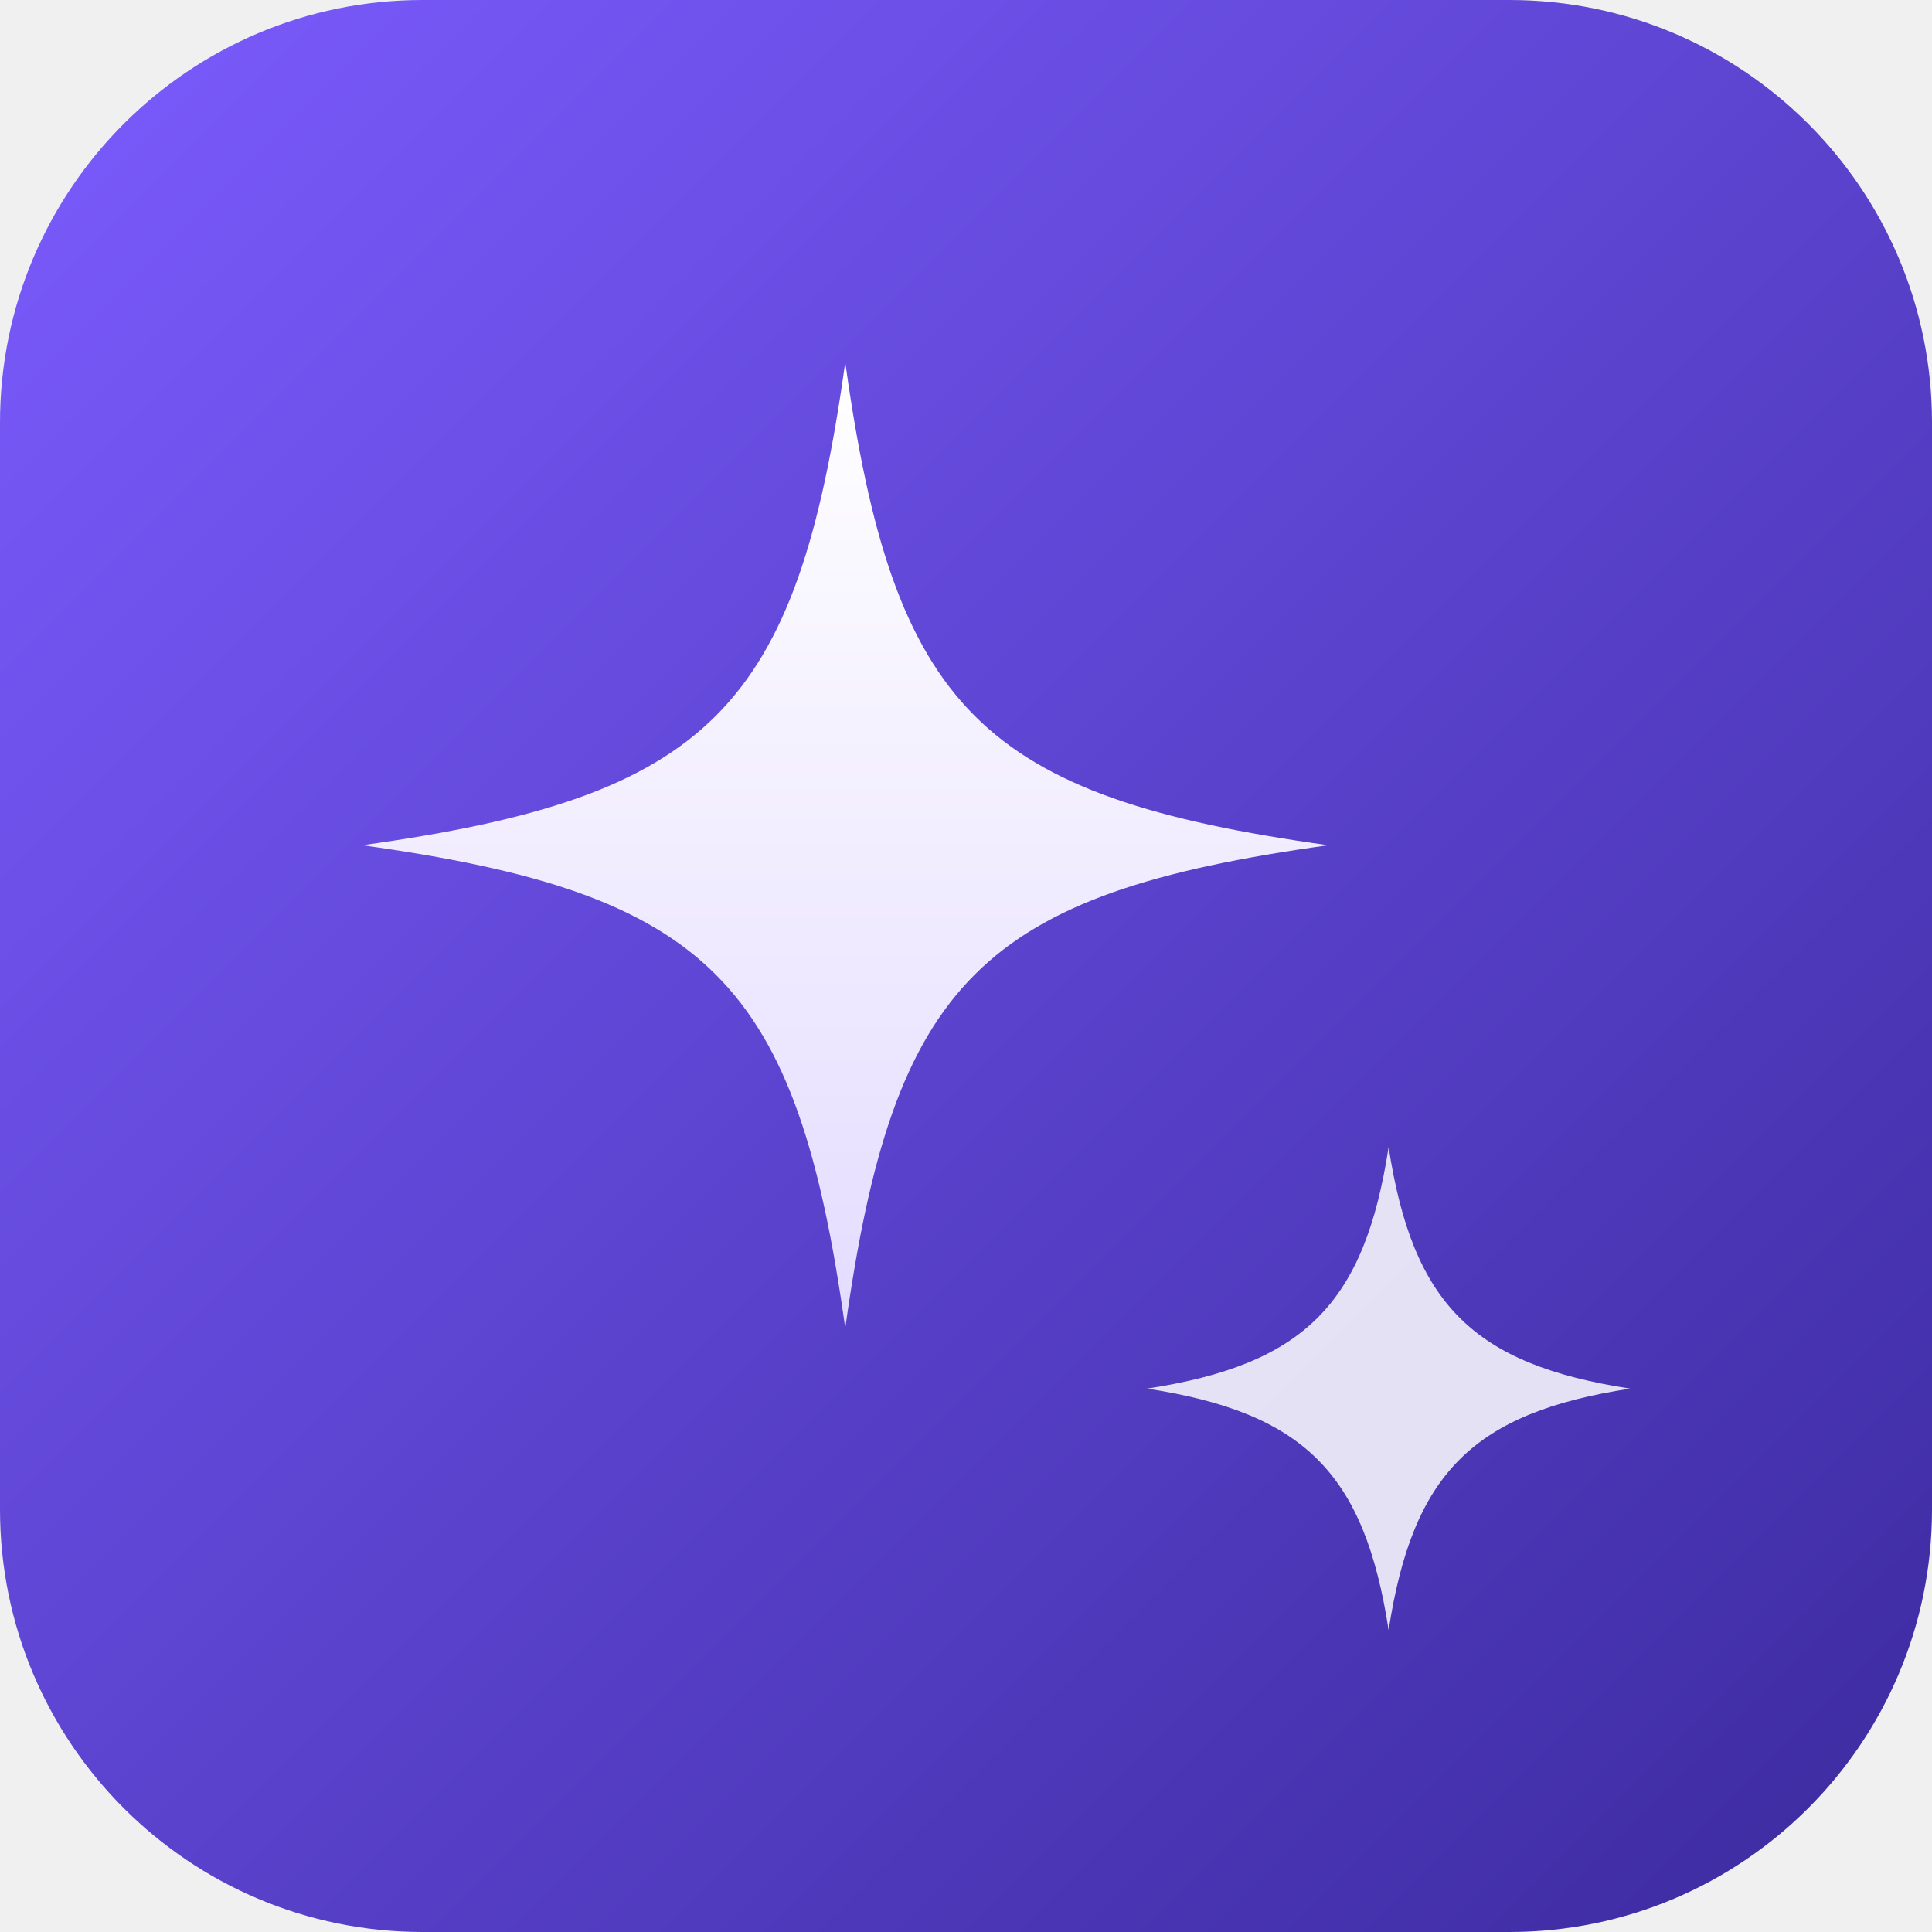
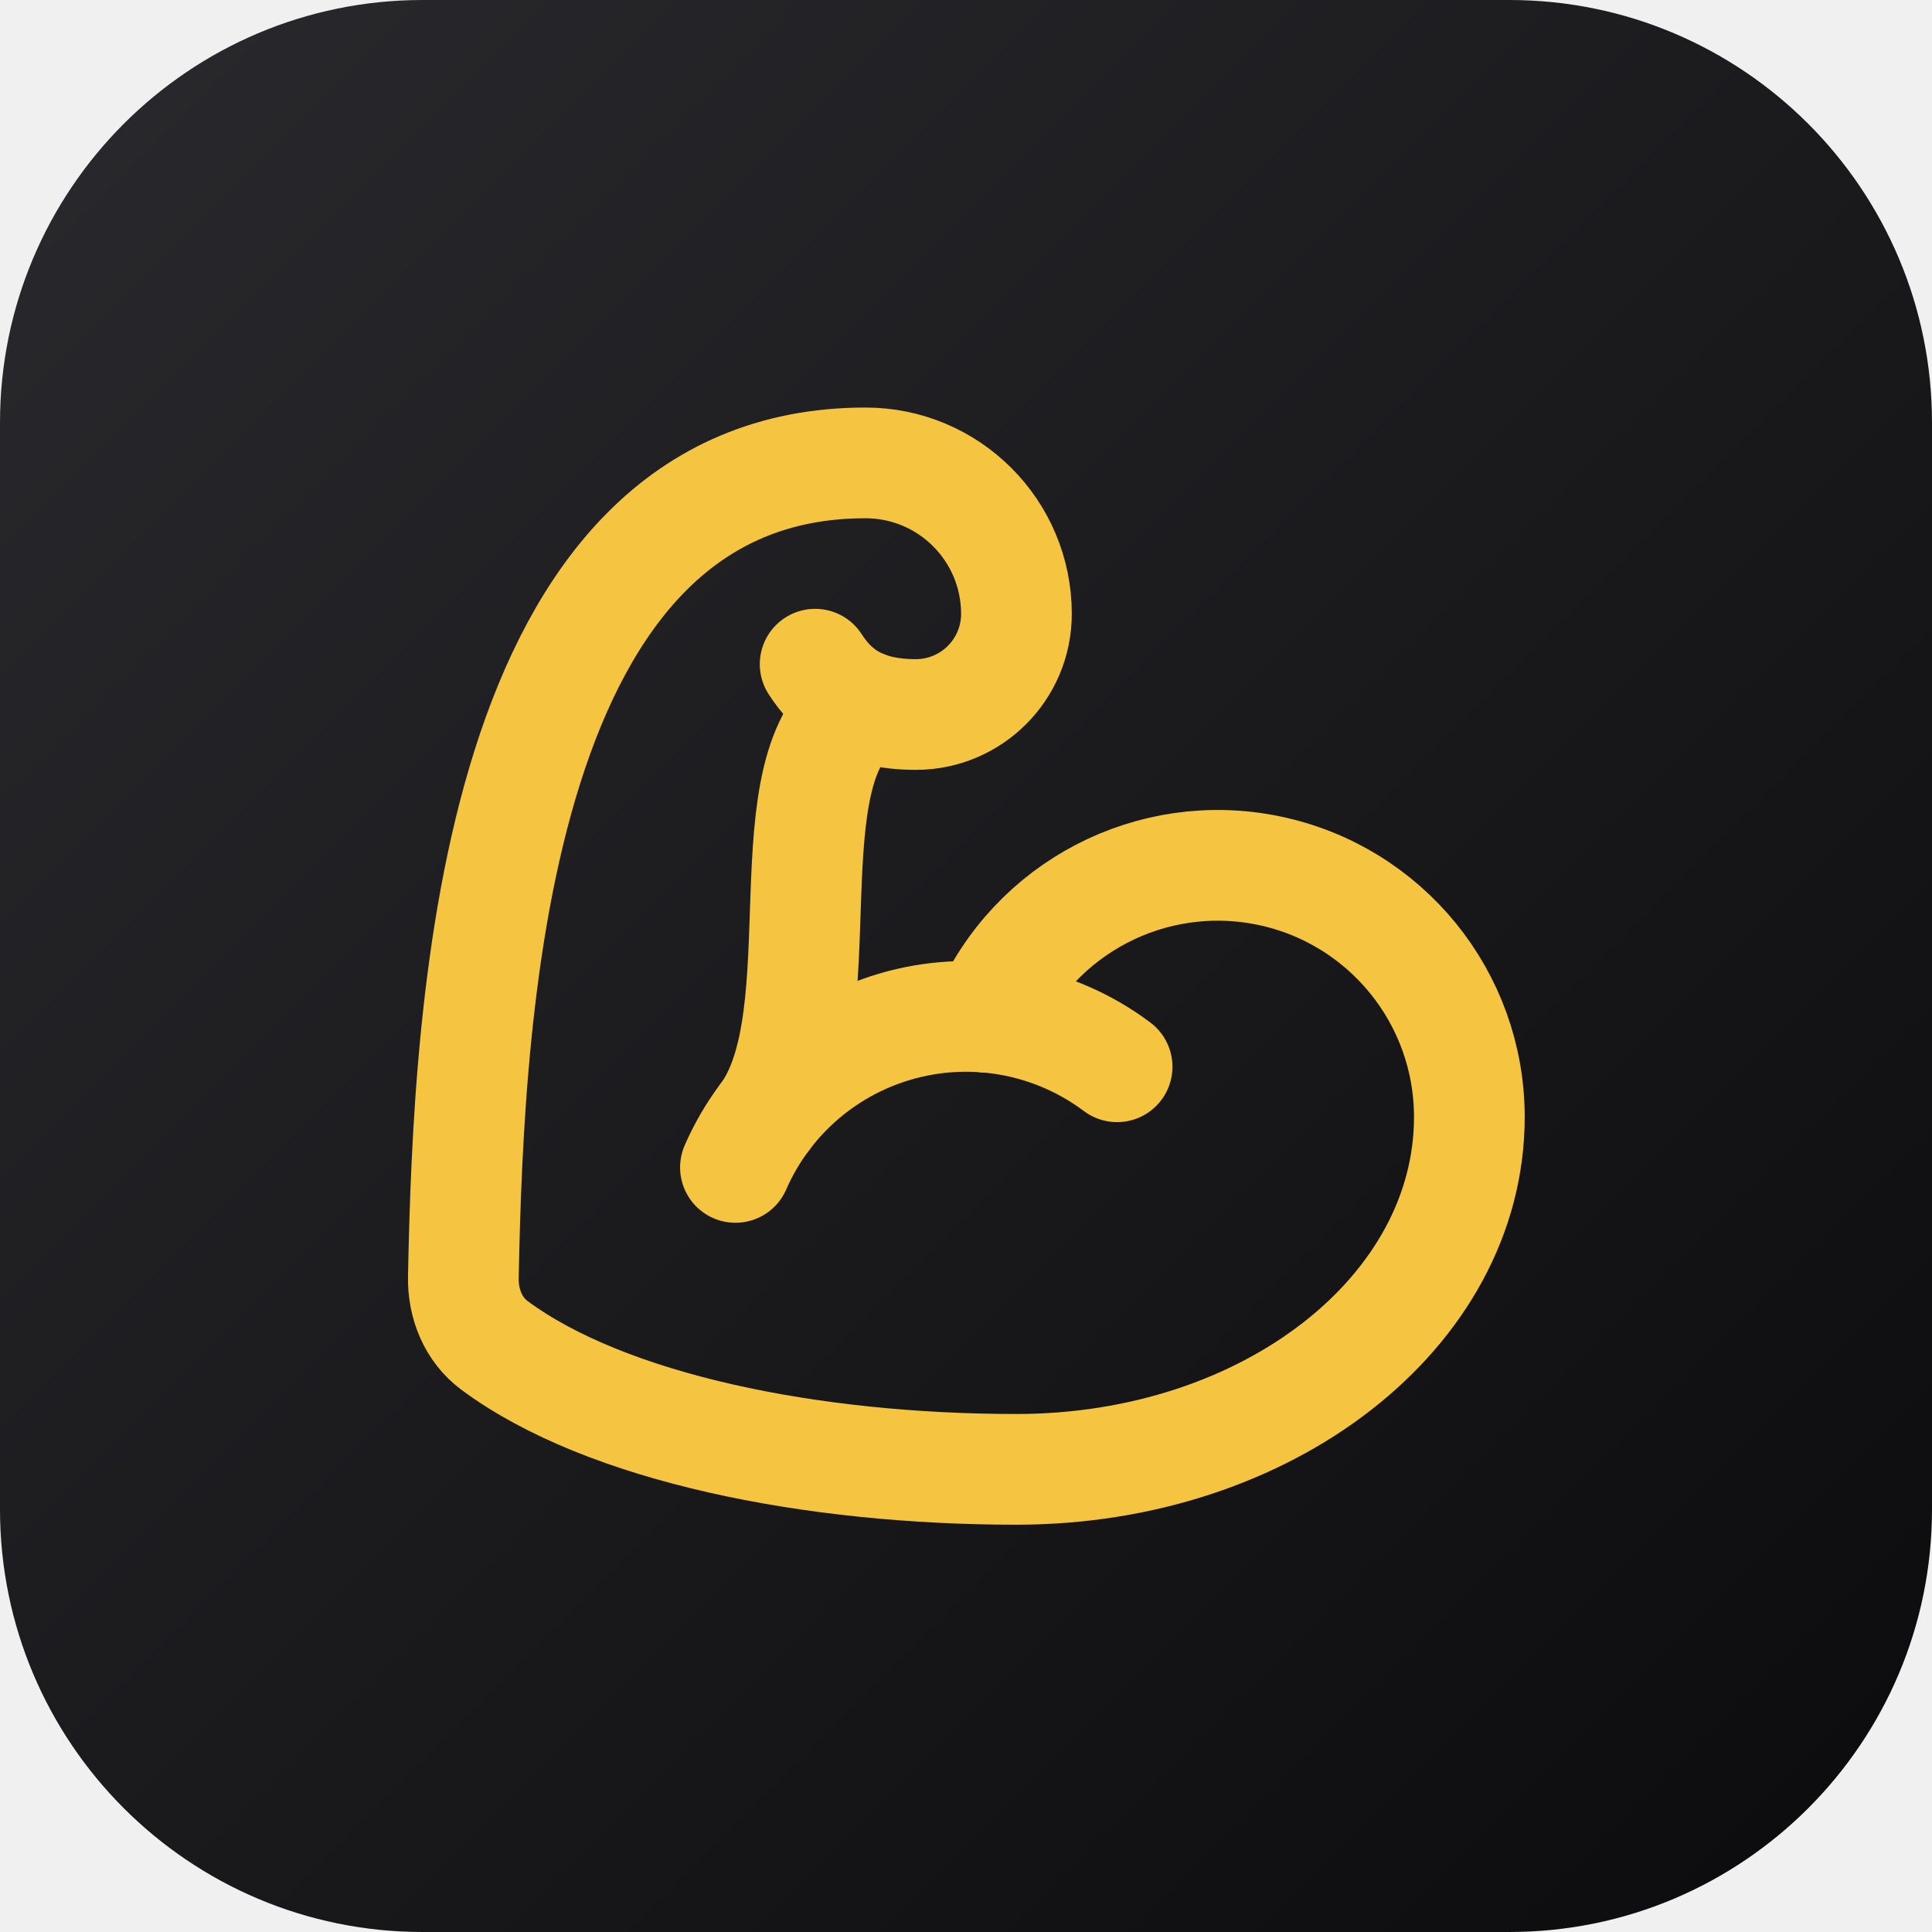
<svg xmlns="http://www.w3.org/2000/svg" viewBox="0 0 64 64" width="64" height="64">
  <defs>
-     <linearGradient id="bg" x1="0" y1="0" x2="1" y2="1">
-       <stop offset="0" stop-color="#7C5CFF" />
-       <stop offset="1" stop-color="#3B2A9E" />
-     </linearGradient>
-     <linearGradient id="spark" x1="0" y1="0" x2="0" y2="1">
-       <stop offset="0" stop-color="#FFFFFF" />
-       <stop offset="1" stop-color="#E4DCFF" />
+     <linearGradient id="g" x1="0" y1="0" x2="1" y2="1">
+       <stop offset="0" stop-color="#2A2A2E" />
+       <stop offset="1" stop-color="#0B0B0D" />
    </linearGradient>
  </defs>
-   <rect width="64" height="64" rx="14" fill="url(#bg)" />
-   <path d="M28 12 C29.6 23.5 32.5 26.4 44 28 C32.5 29.6 29.6 32.5 28 44 C26.4 32.5 23.5 29.6 12 28 C23.5 26.4 26.4 23.5 28 12 Z" fill="url(#spark)" />
-   <path d="M46 38 C46.8 43.2 48.8 45.2 54 46 C48.8 46.8 46.8 48.8 46 54 C45.2 48.8 43.2 46.8 38 46 C43.2 45.2 45.2 43.2 46 38 Z" fill="#FFFFFF" fill-opacity="0.85" />
+   <rect width="64" height="64" rx="14" fill="url(#g)" />
+   <g transform="translate(12 12) scale(1.667)" fill="none" stroke="#F5C542" stroke-width="2.2" stroke-linecap="round" stroke-linejoin="round">
+     <path d="M12.409 13.017A5 5 0 0 1 22 15c0 3.866-4 7-9 7-4.077 0-8.153-.82-10.371-2.462-.426-.316-.631-.832-.62-1.362C2.118 12.723 2.627 2 10 2a3 3 0 0 1 3 3 2 2 0 0 1-2 2c-1.105 0-1.64-.444-2-1" />
+     <path d="M15 14a5 5 0 0 0-7.584 2" />
+     <path d="M9.964 6.825C8.019 7.977 9.5 13 8 15" />
+   </g>
</svg>
